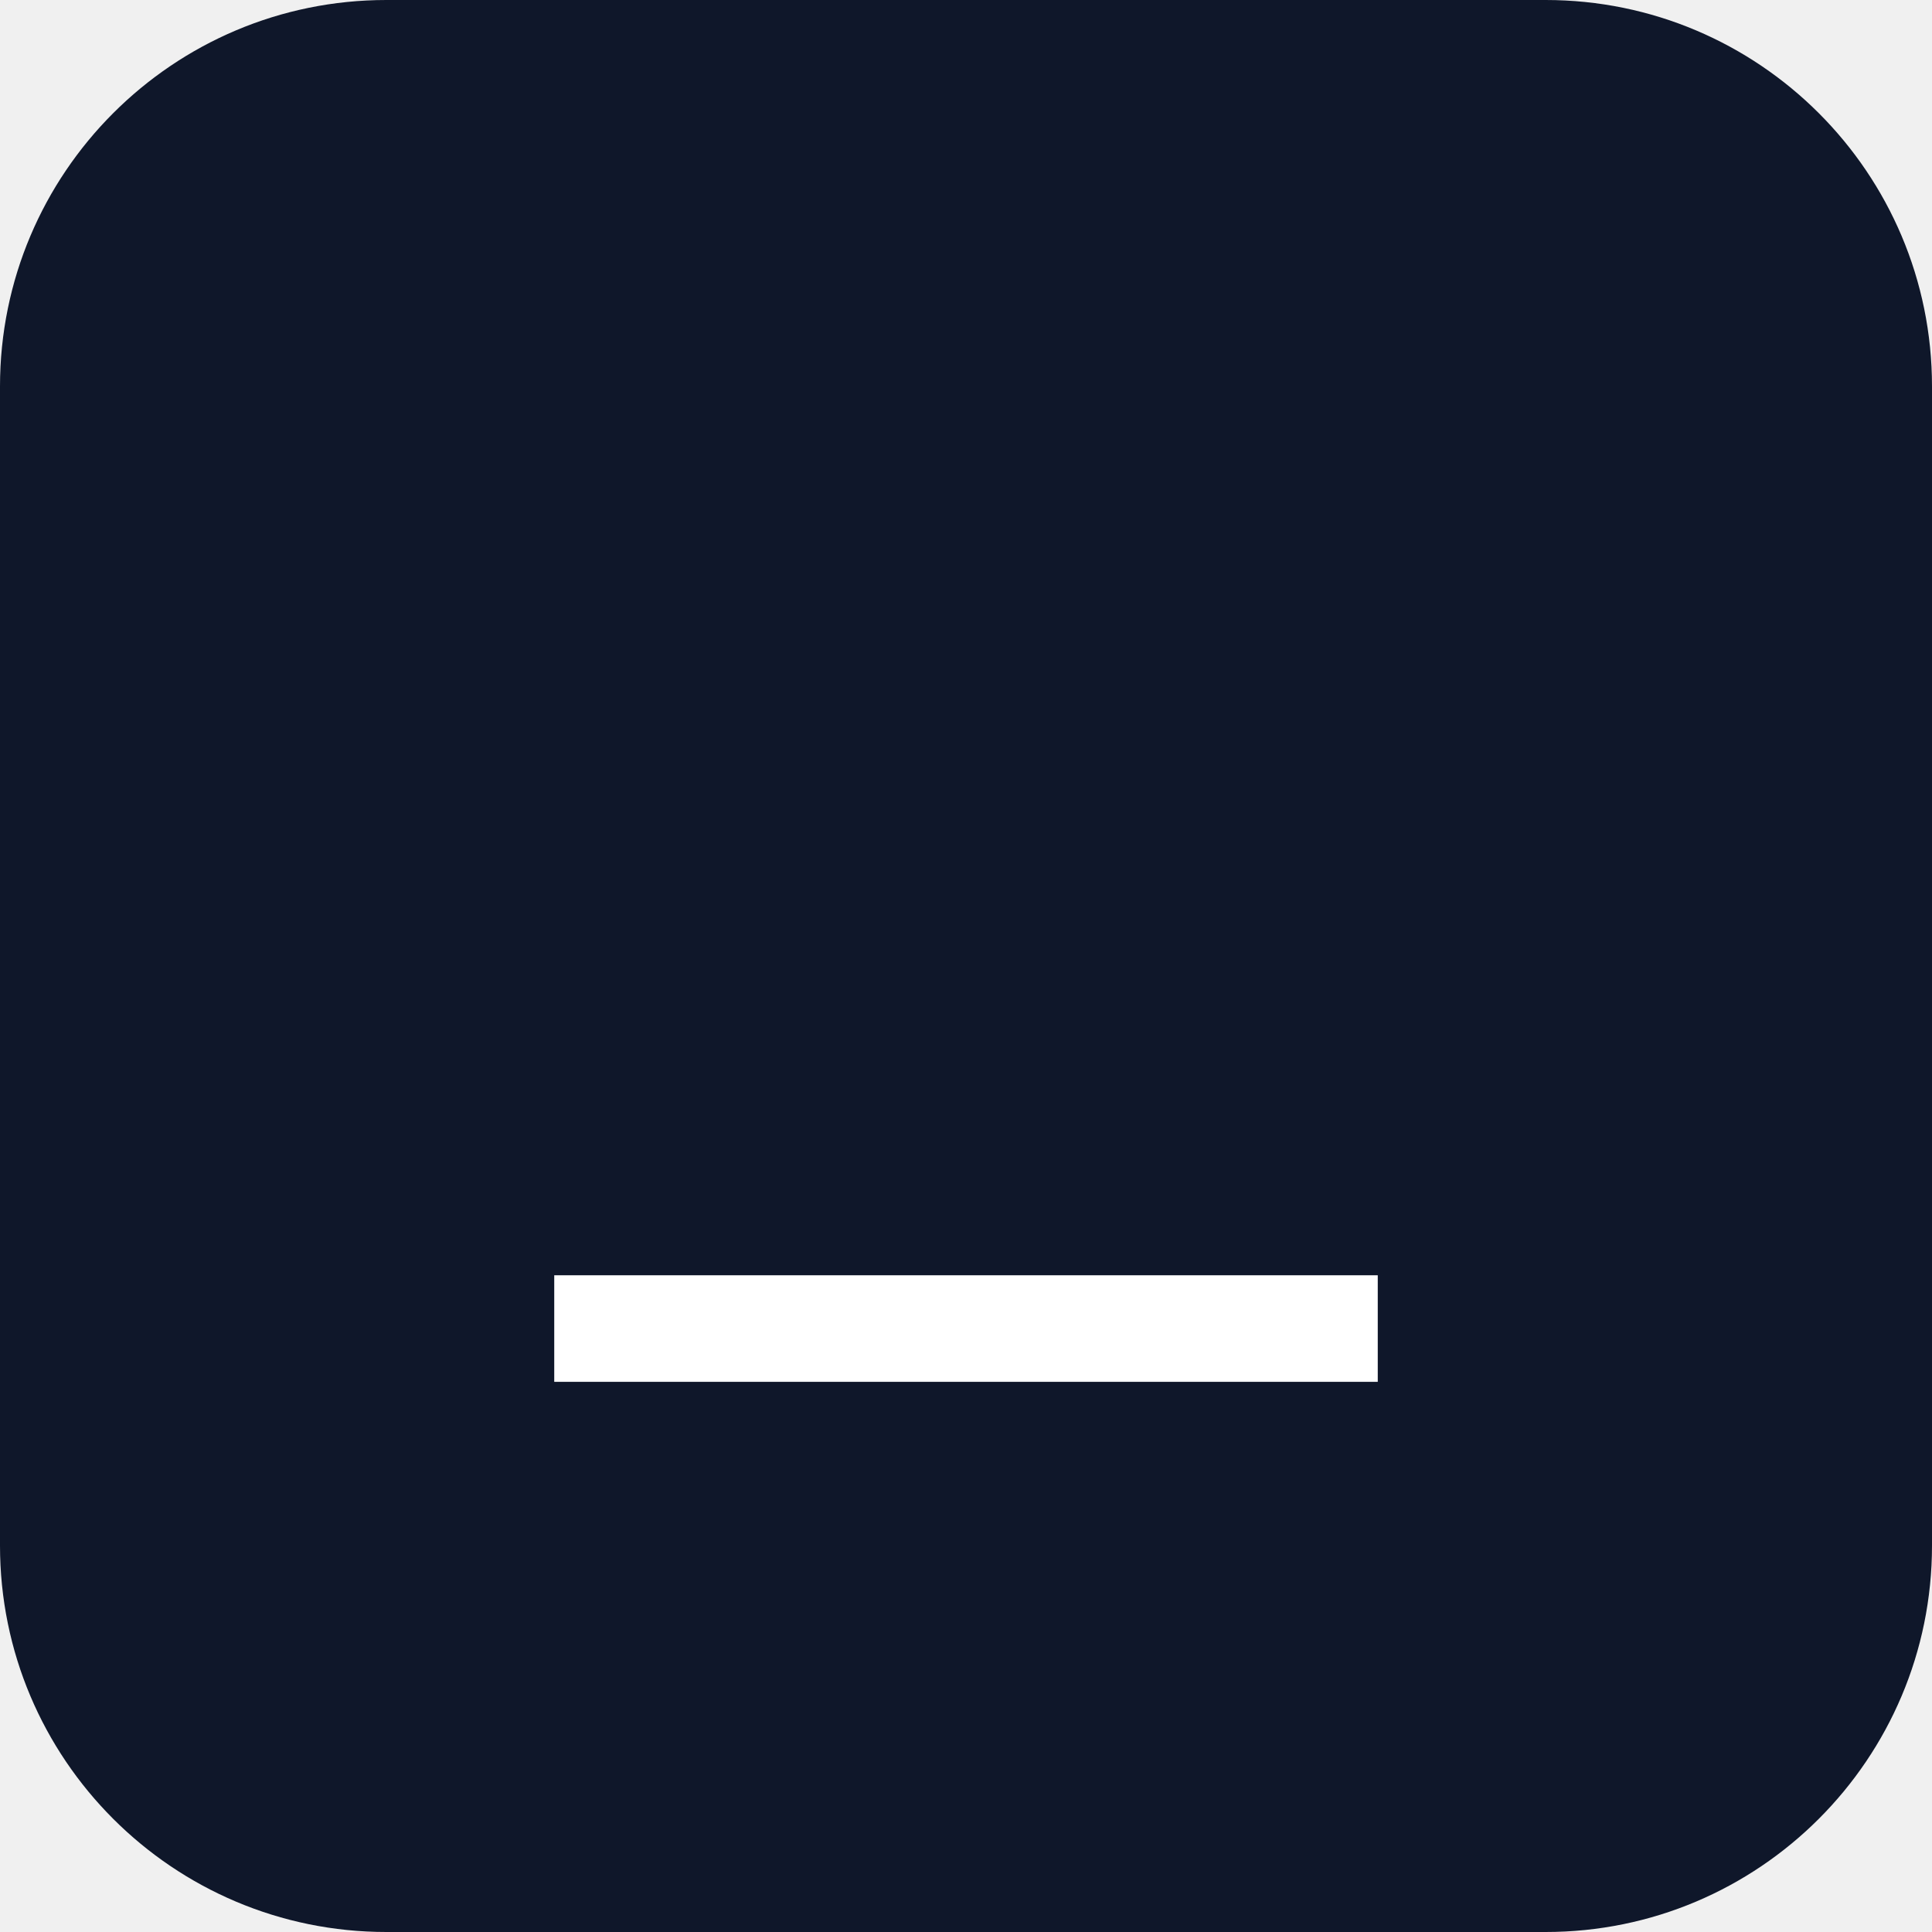
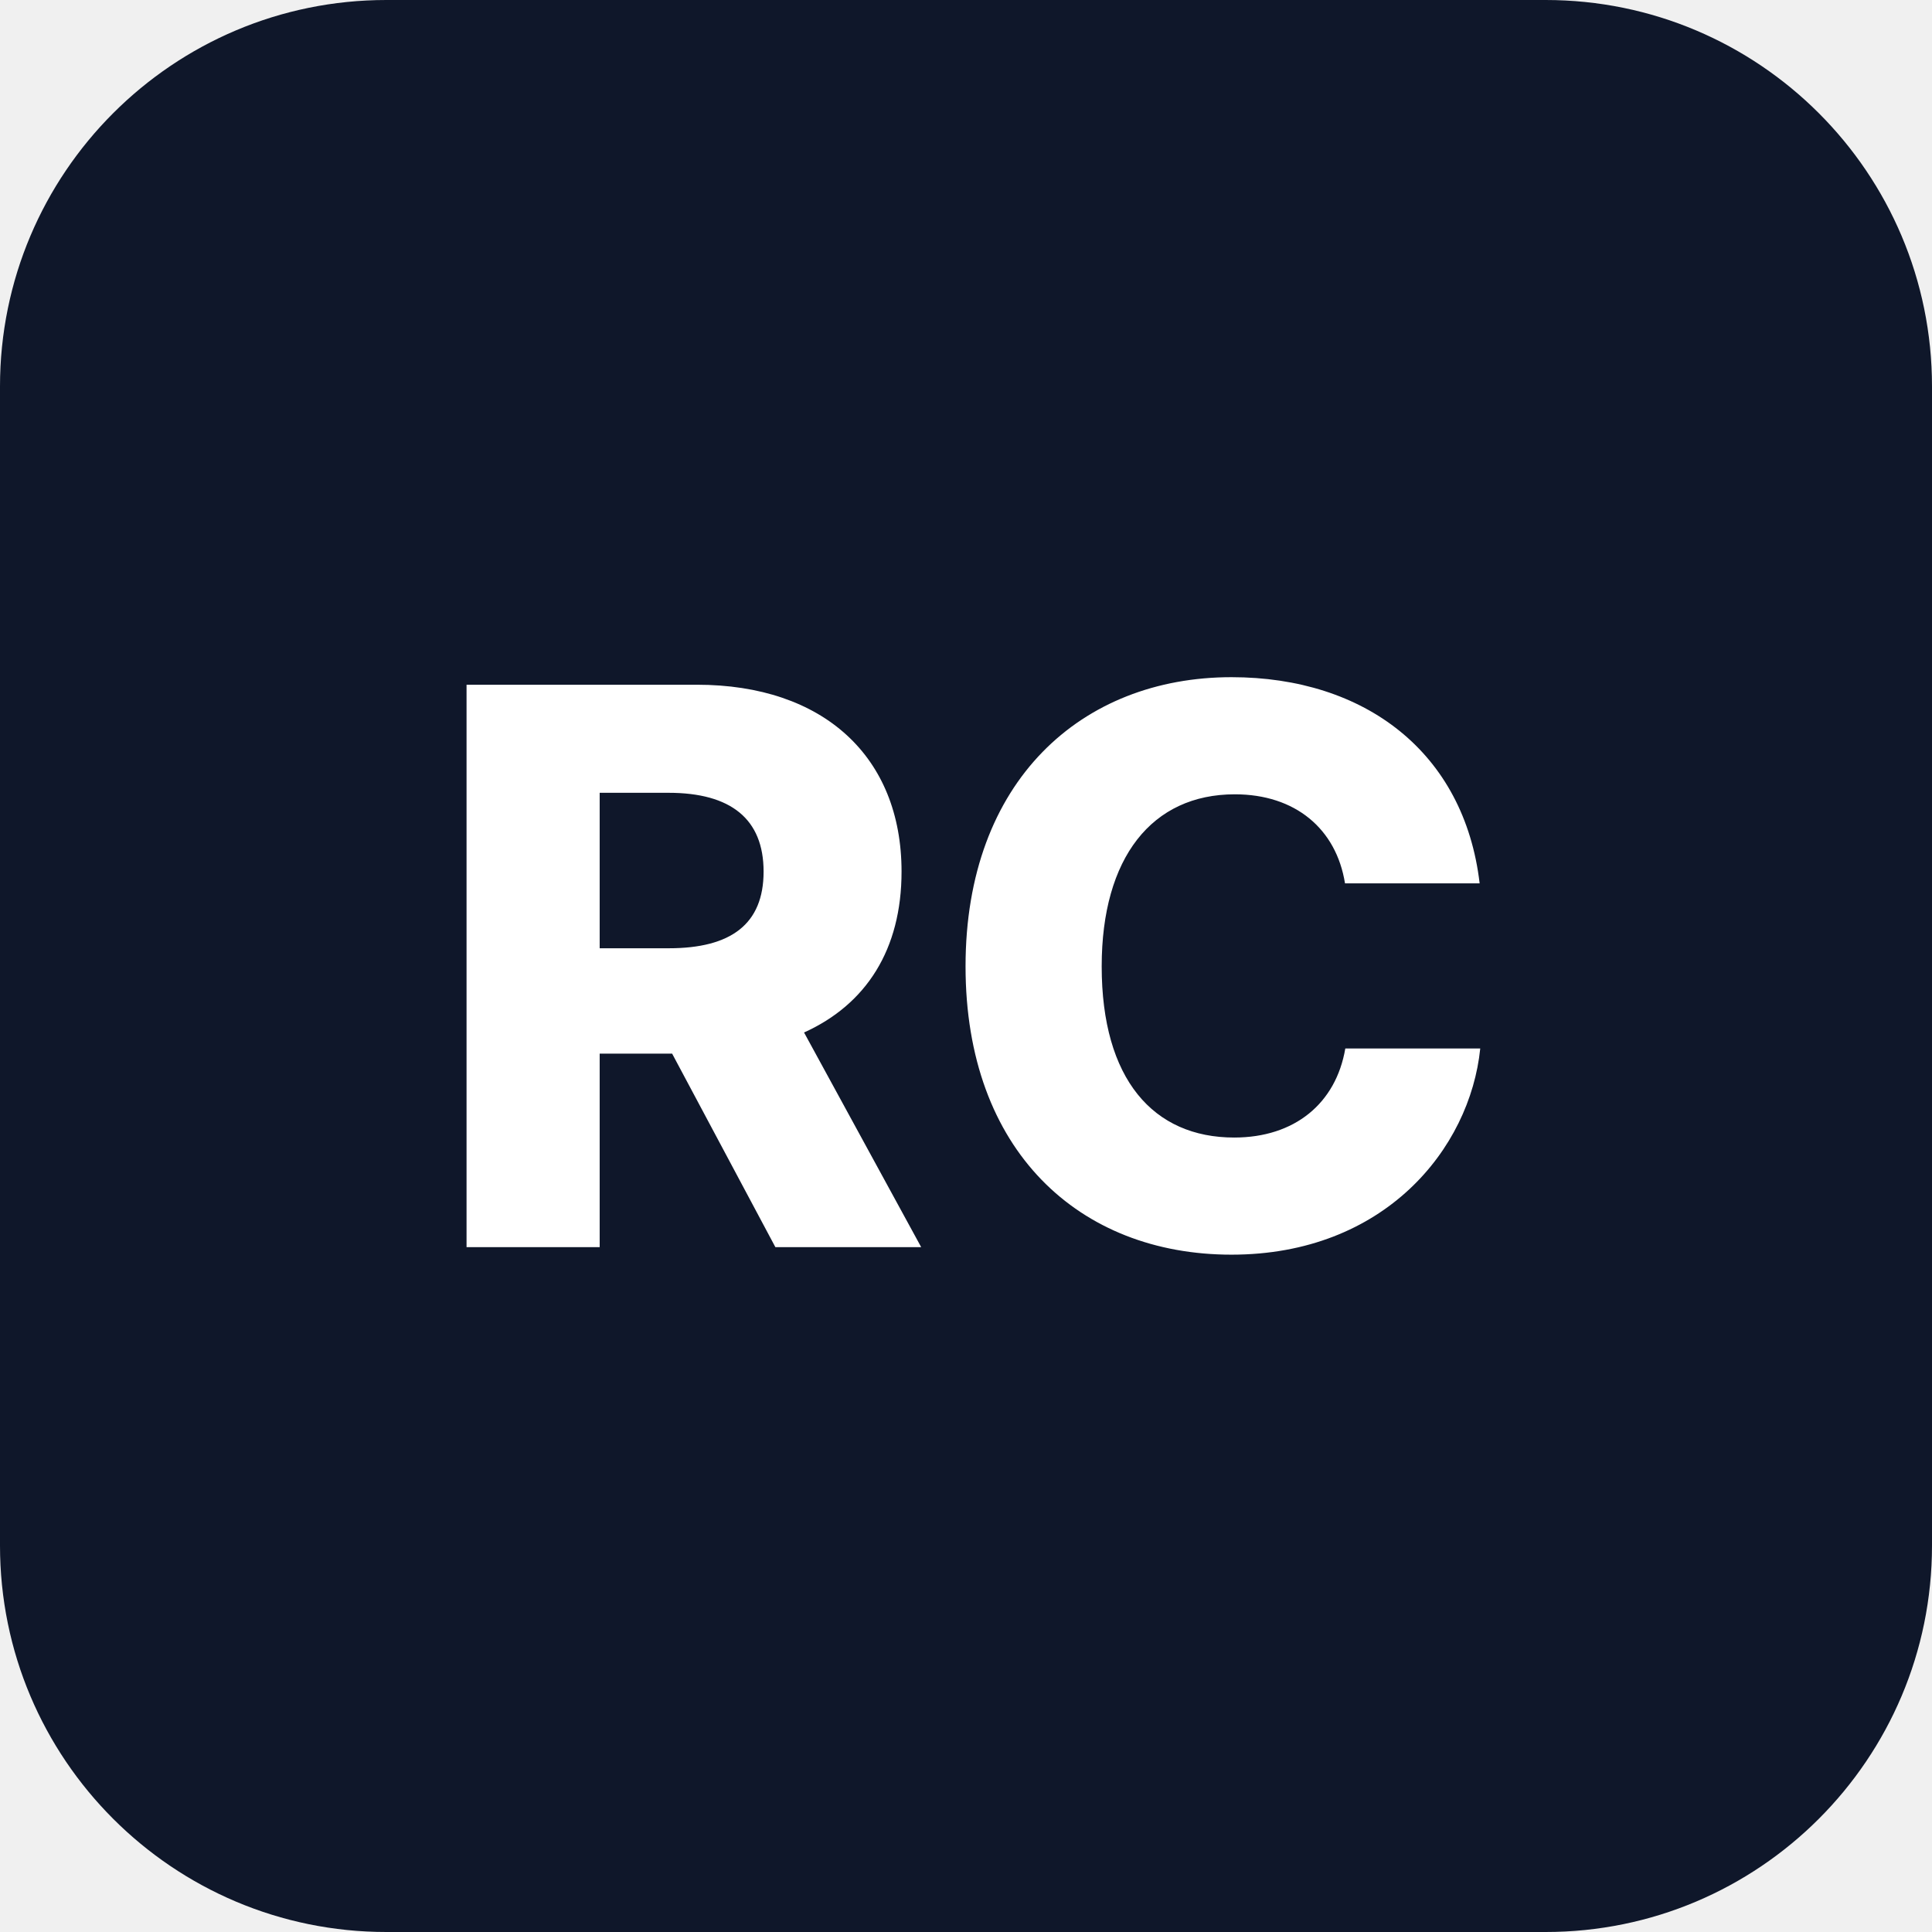
<svg xmlns="http://www.w3.org/2000/svg" version="1.1" viewBox="0 0 100 100">
  <rect width="100" height="100" rx="20" fill="#0f172a" />
-   <text x="50%" y="50%" text-anchor="middle" dominant-baseline="central" font-family="Inter, system-ui, sans-serif" font-weight="800" font-size="44">
-     <tspan fill="#ffffff">__</tspan>
+   <text x="50%" y="50%" text-anchor="middle" dominant-baseline="central" font-family="Inter, system-ui, sans-serif" font-weight="800" font-size="40">
+     <tspan fill="#ffffff">RC</tspan>
  </text>
</svg>
